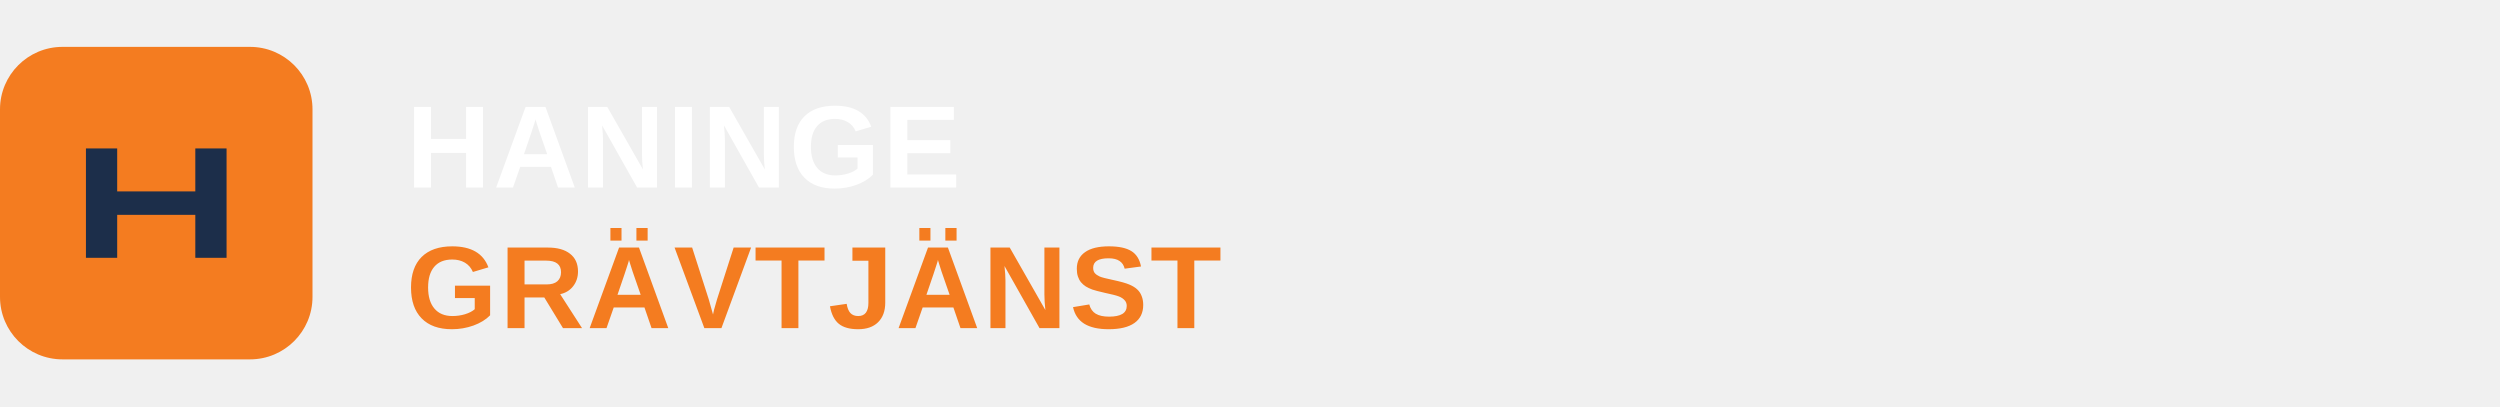
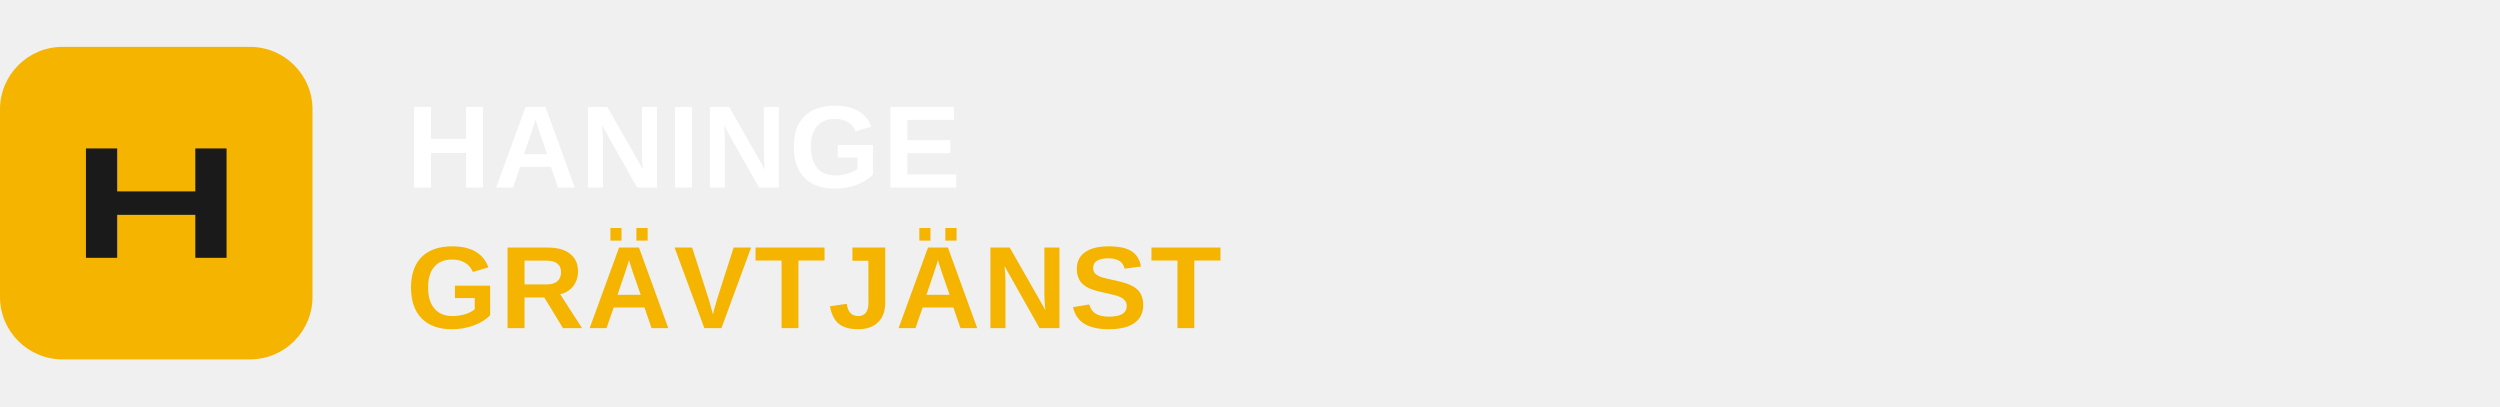
<svg xmlns="http://www.w3.org/2000/svg" viewBox="0 0 320 52" width="320" height="52">
-   <rect x="0" y="6" width="40" height="40" rx="8" fill="#F47C20" />
-   <path d="M11 33V19h4v5.5h10V19h4v14h-4v-5.5H15V33h-4z" fill="#1C2E4A" />
+   <rect x="0" y="6" width="40" height="40" rx="8" fill="#F5B400" />
+   <path d="M11 33V19h4v5.5h10V19h4v14h-4v-5.5H15V33h-4z" fill="#1A1A1A" />
  <text x="52" y="24" font-family="Arial, Helvetica, sans-serif" font-size="15" font-weight="700" fill="#ffffff" letter-spacing="0.3">HANINGE</text>
-   <text x="52" y="42" font-family="Arial, Helvetica, sans-serif" font-size="15" font-weight="700" fill="#F47C20" letter-spacing="0.3">GRÄVTJÄNST</text>
+   <text x="52" y="42" font-family="Arial, Helvetica, sans-serif" font-size="15" font-weight="700" fill="#F5B400" letter-spacing="0.3">GRÄVTJÄNST</text>
</svg>
